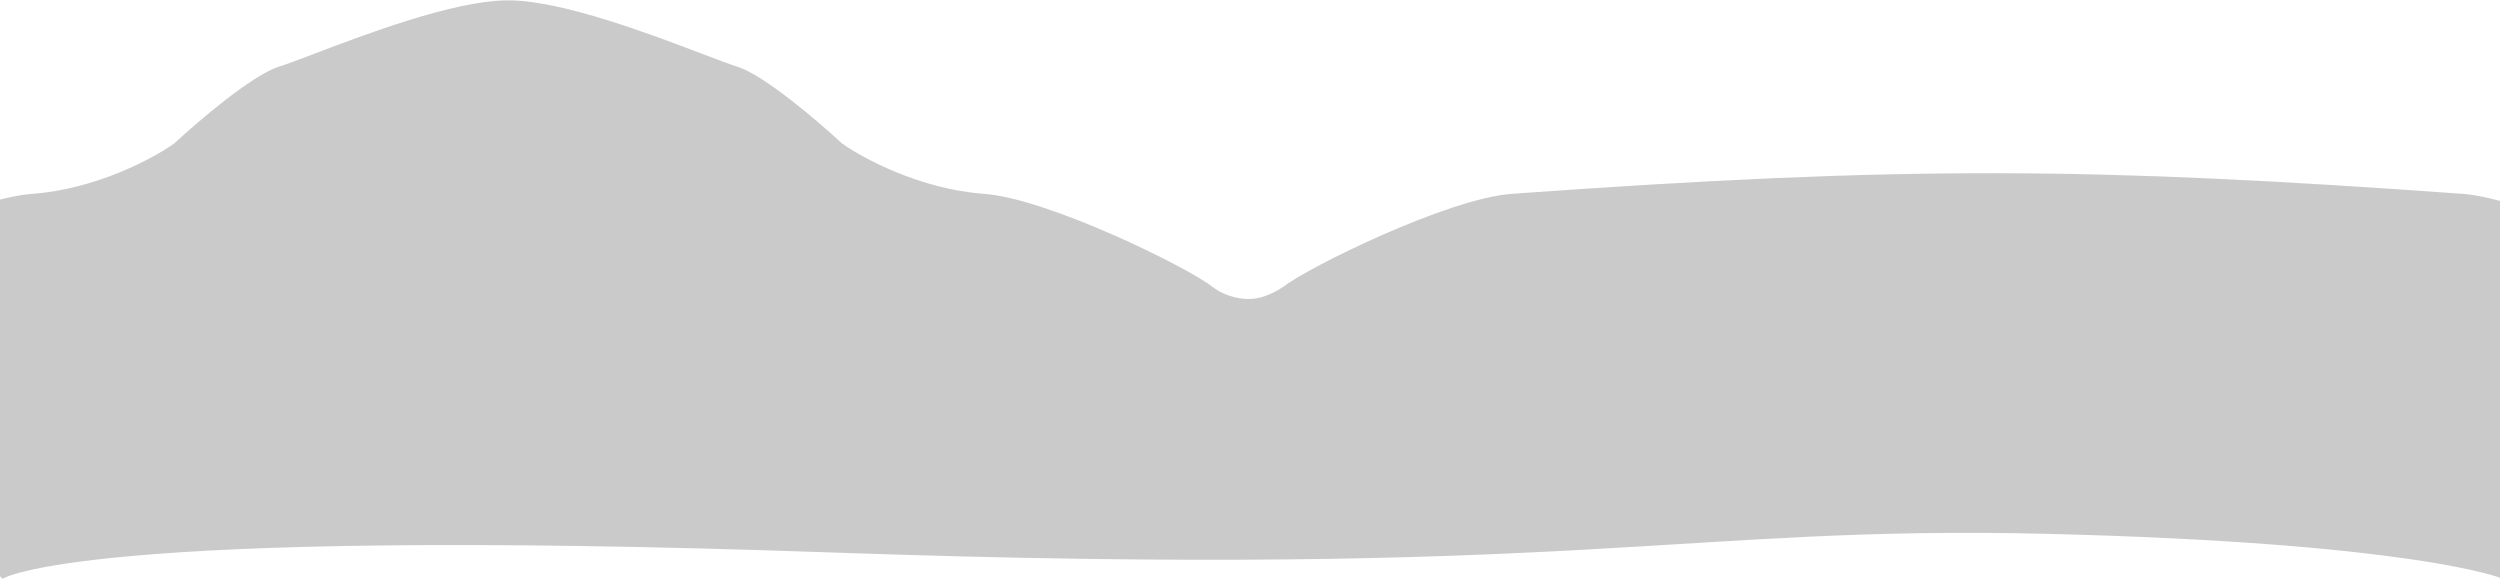
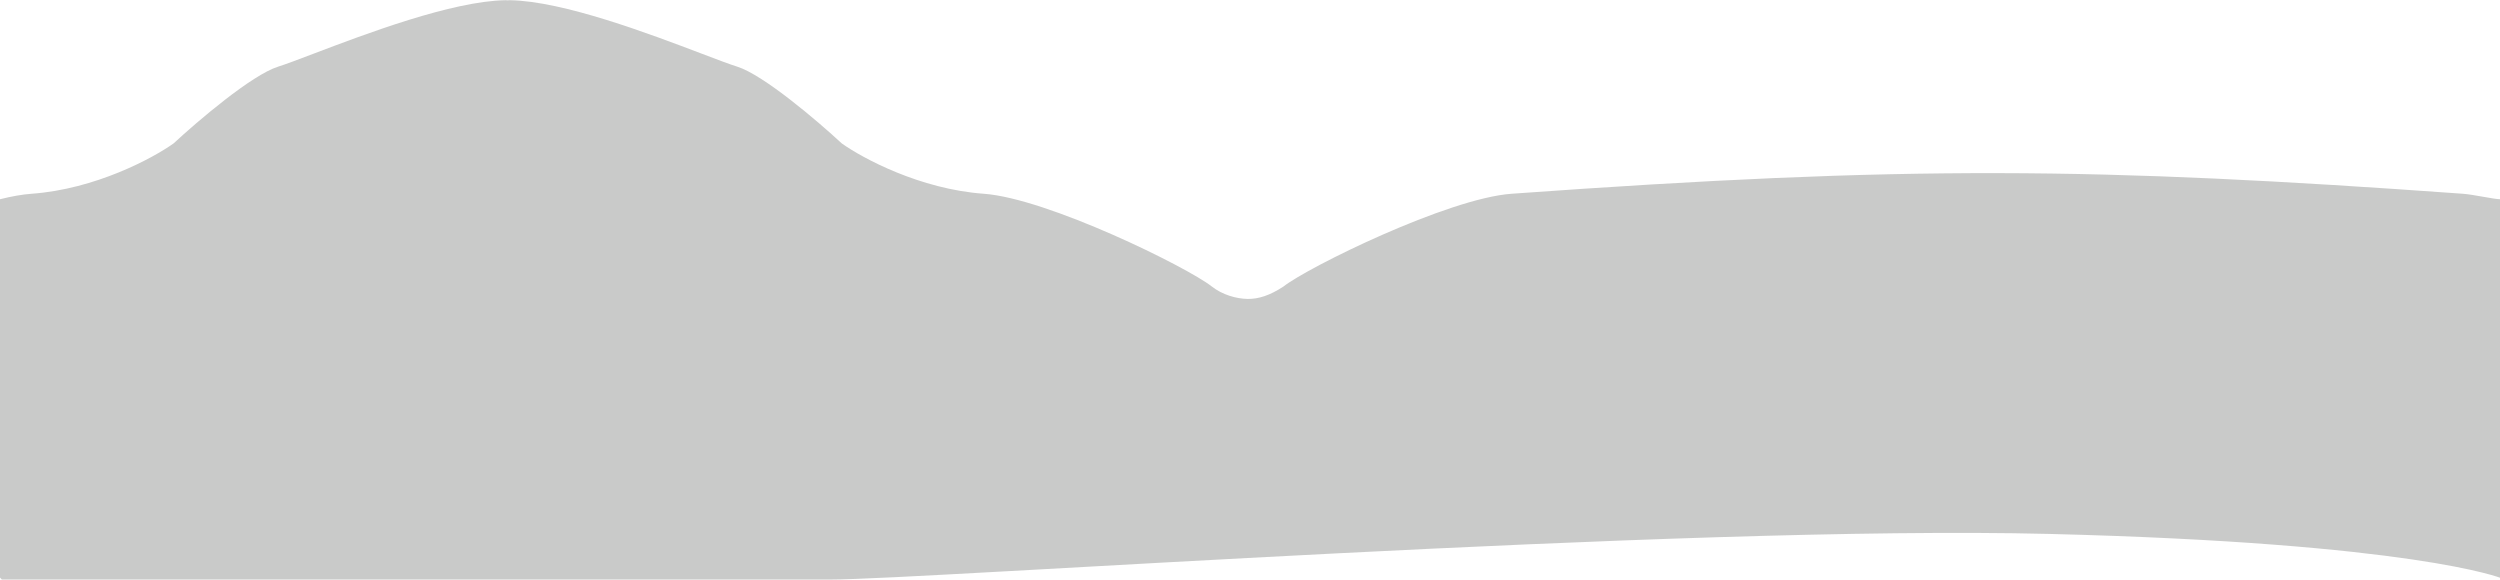
- <svg xmlns="http://www.w3.org/2000/svg" width="3025" height="701" viewBox="0 0 3025 701" fill="none">
-   <path d="M1466.59 346.753C1436.7 323.204 1267.64 240.086 1190.67 234.545C1113.7 229.004 1044.07 191.601 1018.87 173.592C990.005 146.81 924.307 90.752 892.42 80.778C883.303 77.926 868.364 72.249 849.738 65.17C786.926 41.3 682.198 1.5 617.533 0.431C616.62 0.416 615.72 0.466 614.83 0.578C613.941 0.466 613.04 0.416 612.128 0.431C547.463 1.5 442.734 41.3 379.923 65.17C361.297 72.249 346.357 77.926 337.241 80.778C305.354 90.752 239.656 146.81 210.793 173.592C185.595 191.601 115.957 229.004 38.989 234.545C-37.98 240.086 -207.035 323.204 -236.929 346.753L-280.911 361.992L-292.25 382.117L3 700.428C3 700.428 95 636.481 1005 668.455C1915 700.428 2037 635 2479 646C2921 657 3026 699.429 3026 699.429L3311.07 382.117L3299.73 361.992L3255.75 346.753C3225.86 323.204 3056.8 240.086 2979.83 234.545C2535.43 202.551 2308.44 200.04 1829.15 234.545C1752.18 240.086 1583.13 323.204 1553.23 346.753C1536.75 357.583 1522.94 361.946 1509.91 361.763C1496.2 361.569 1479.21 356.696 1466.59 346.753Z" fill="#C9CAC9" />
+ <svg xmlns="http://www.w3.org/2000/svg" width="3024" height="701" viewBox="0 0 3024 701" fill="none">
+   <path d="M1465.84 346.575C1435.95 323.025 1266.89 239.908 1189.92 234.367C1112.95 228.825 1043.32 191.423 1018.12 173.414C989.255 146.632 923.557 90.573 891.67 80.599C882.553 77.748 867.614 72.07 848.988 64.992C786.176 41.121 681.448 1.321 616.783 0.253C615.87 0.238 614.97 0.287 614.08 0.4C613.191 0.287 612.29 0.238 611.378 0.253C546.713 1.321 441.984 41.121 379.173 64.992C360.547 72.07 345.607 77.748 336.491 80.599C304.604 90.573 238.906 146.632 210.043 173.414C184.845 191.423 115.207 228.825 38.239 234.367C27.22 235.16 14.118 237.43 0.004 241C-84.477 262.371 -212.064 326.396 -237.679 346.575L-281.661 361.813L-293 381.938L2.22 701.001C2.22 701.001 891.25 701.001 1004.5 701.001C1117.75 701.001 2036.25 634.822 2478.25 645.822C2920.25 656.822 3025.25 699.251 3025.25 699.251L3310.32 381.938L3298.98 361.813L3255 346.575C3230.01 326.889 3101.81 241.75 3024.02 240.984C3016.89 240.984 2991.71 235.276 2979.08 234.367C2534.68 202.373 2307.69 199.861 1828.4 234.367C1751.43 239.908 1582.38 323.025 1552.48 346.575C1536 357.405 1522.19 361.768 1509.16 361.584C1495.45 361.391 1478.46 356.518 1465.84 346.575Z" fill="#C9CAC9" />
</svg>
